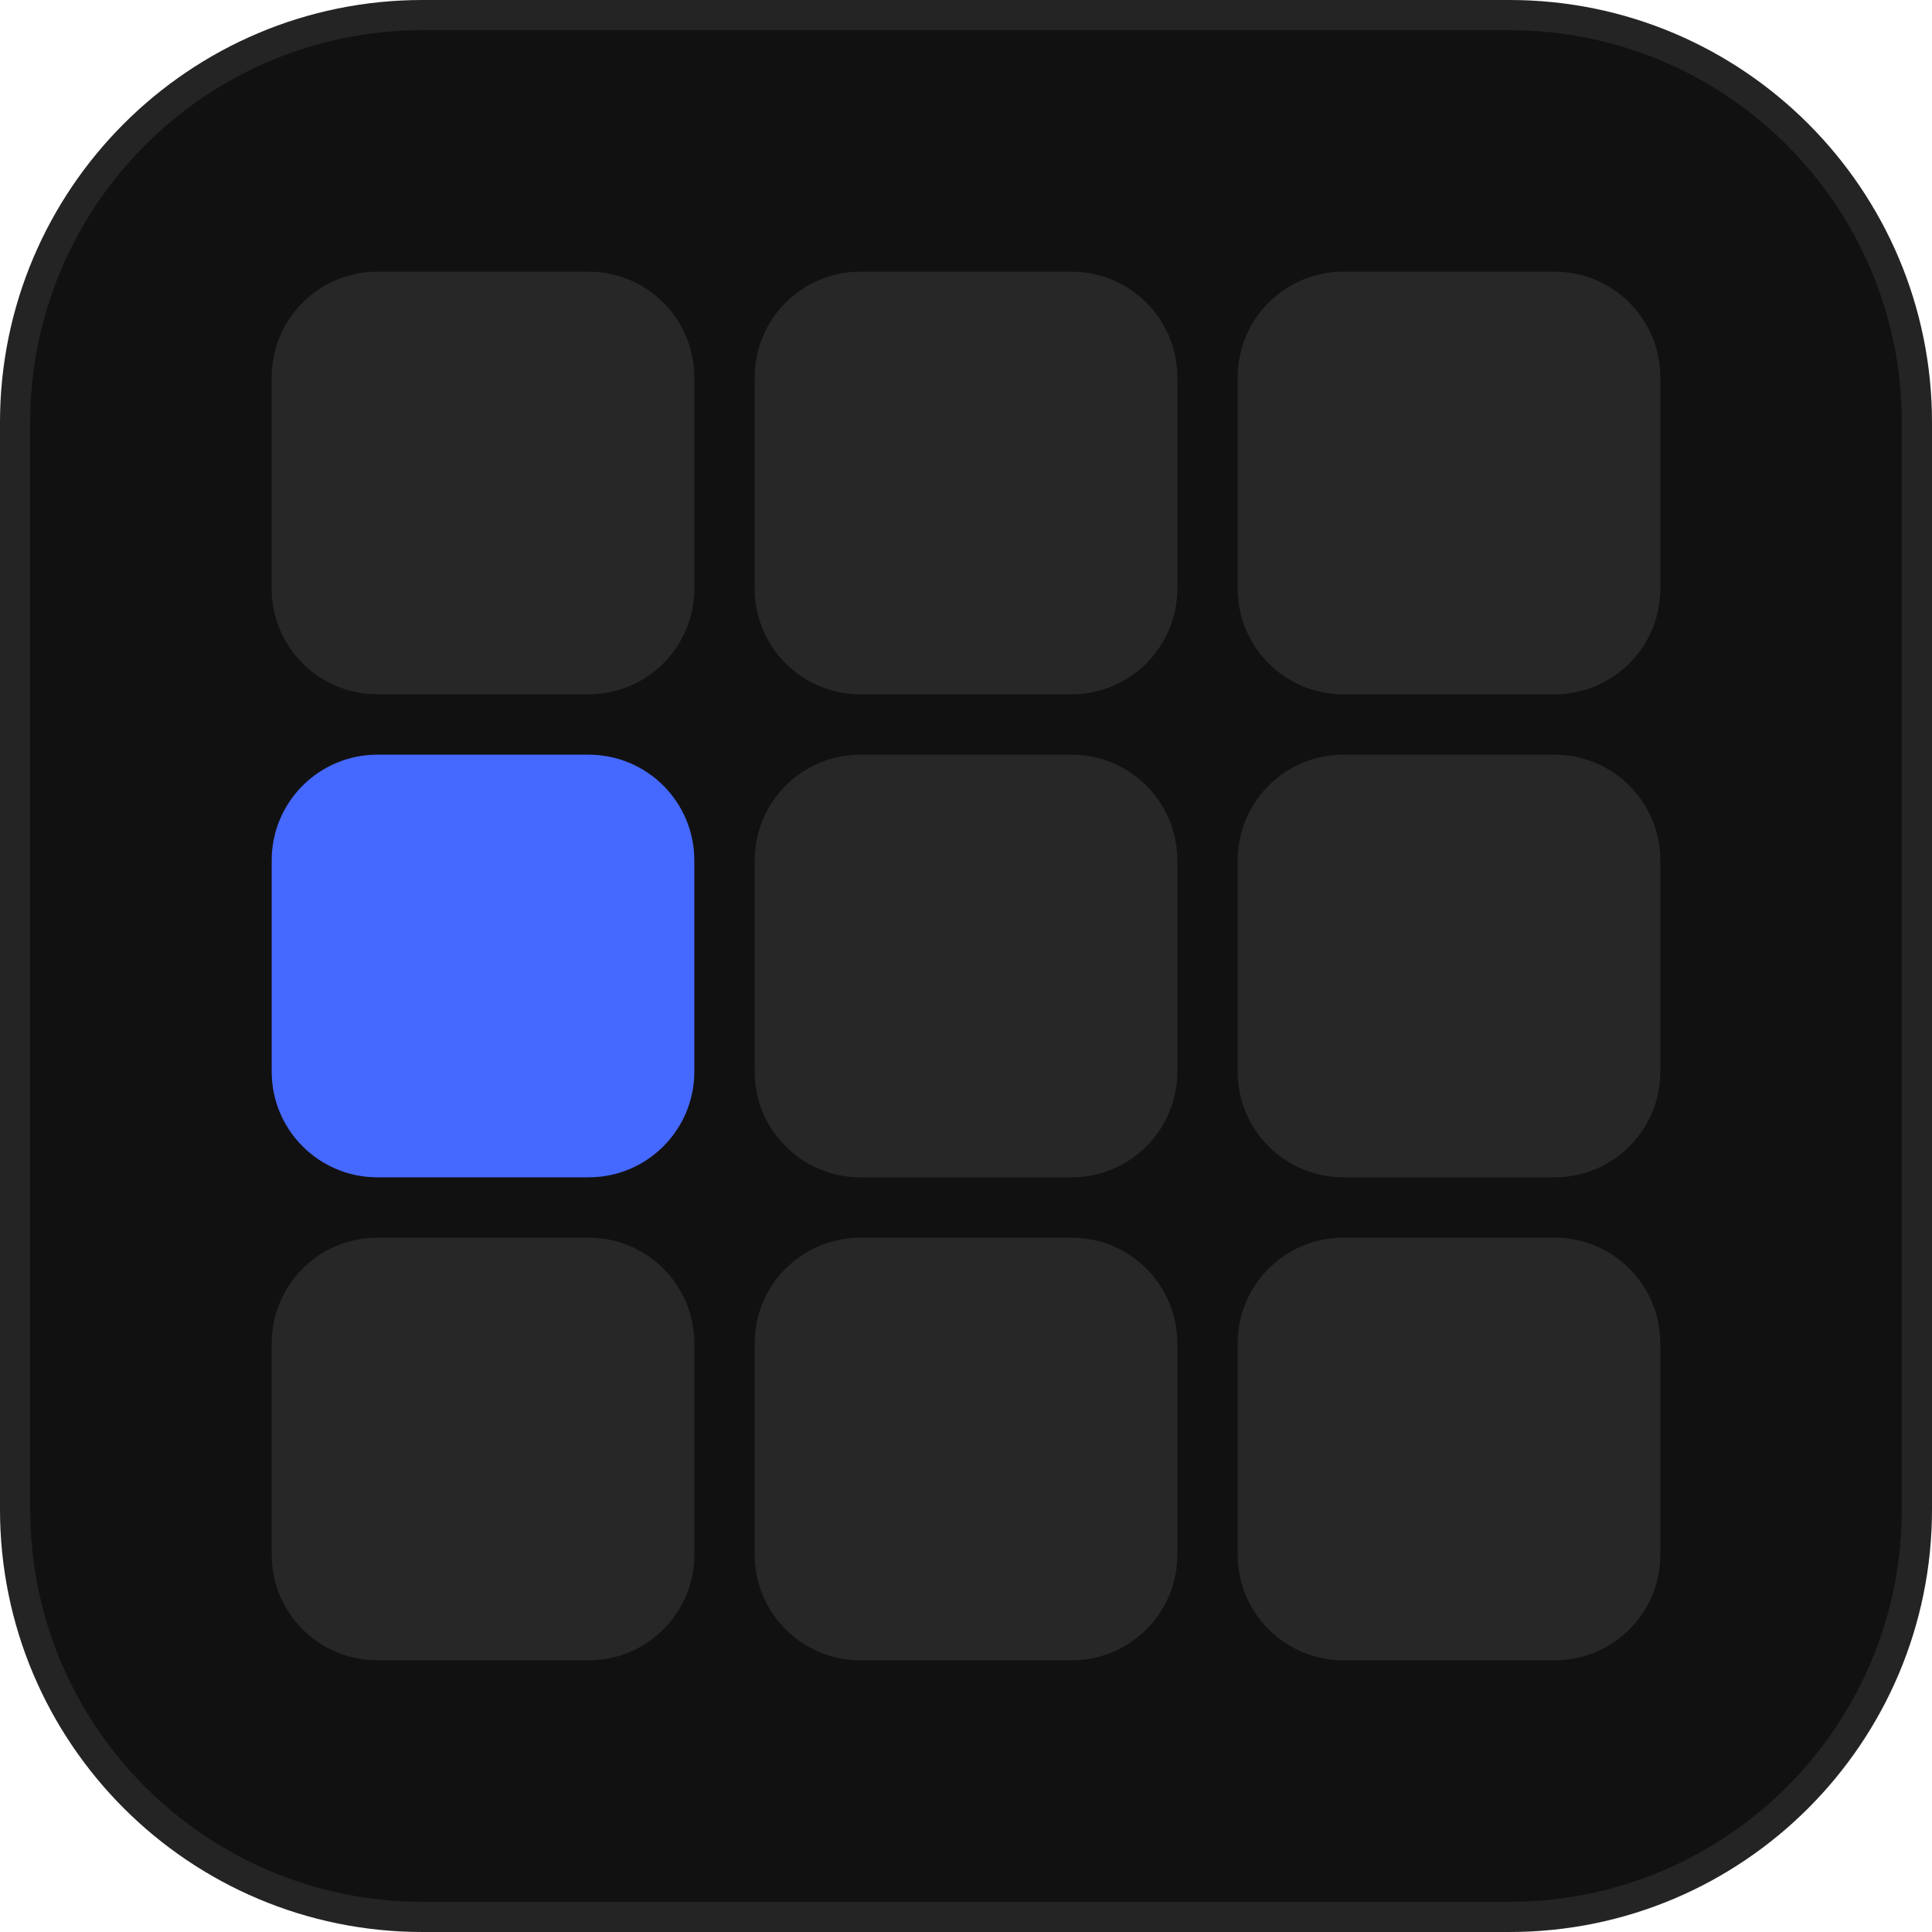
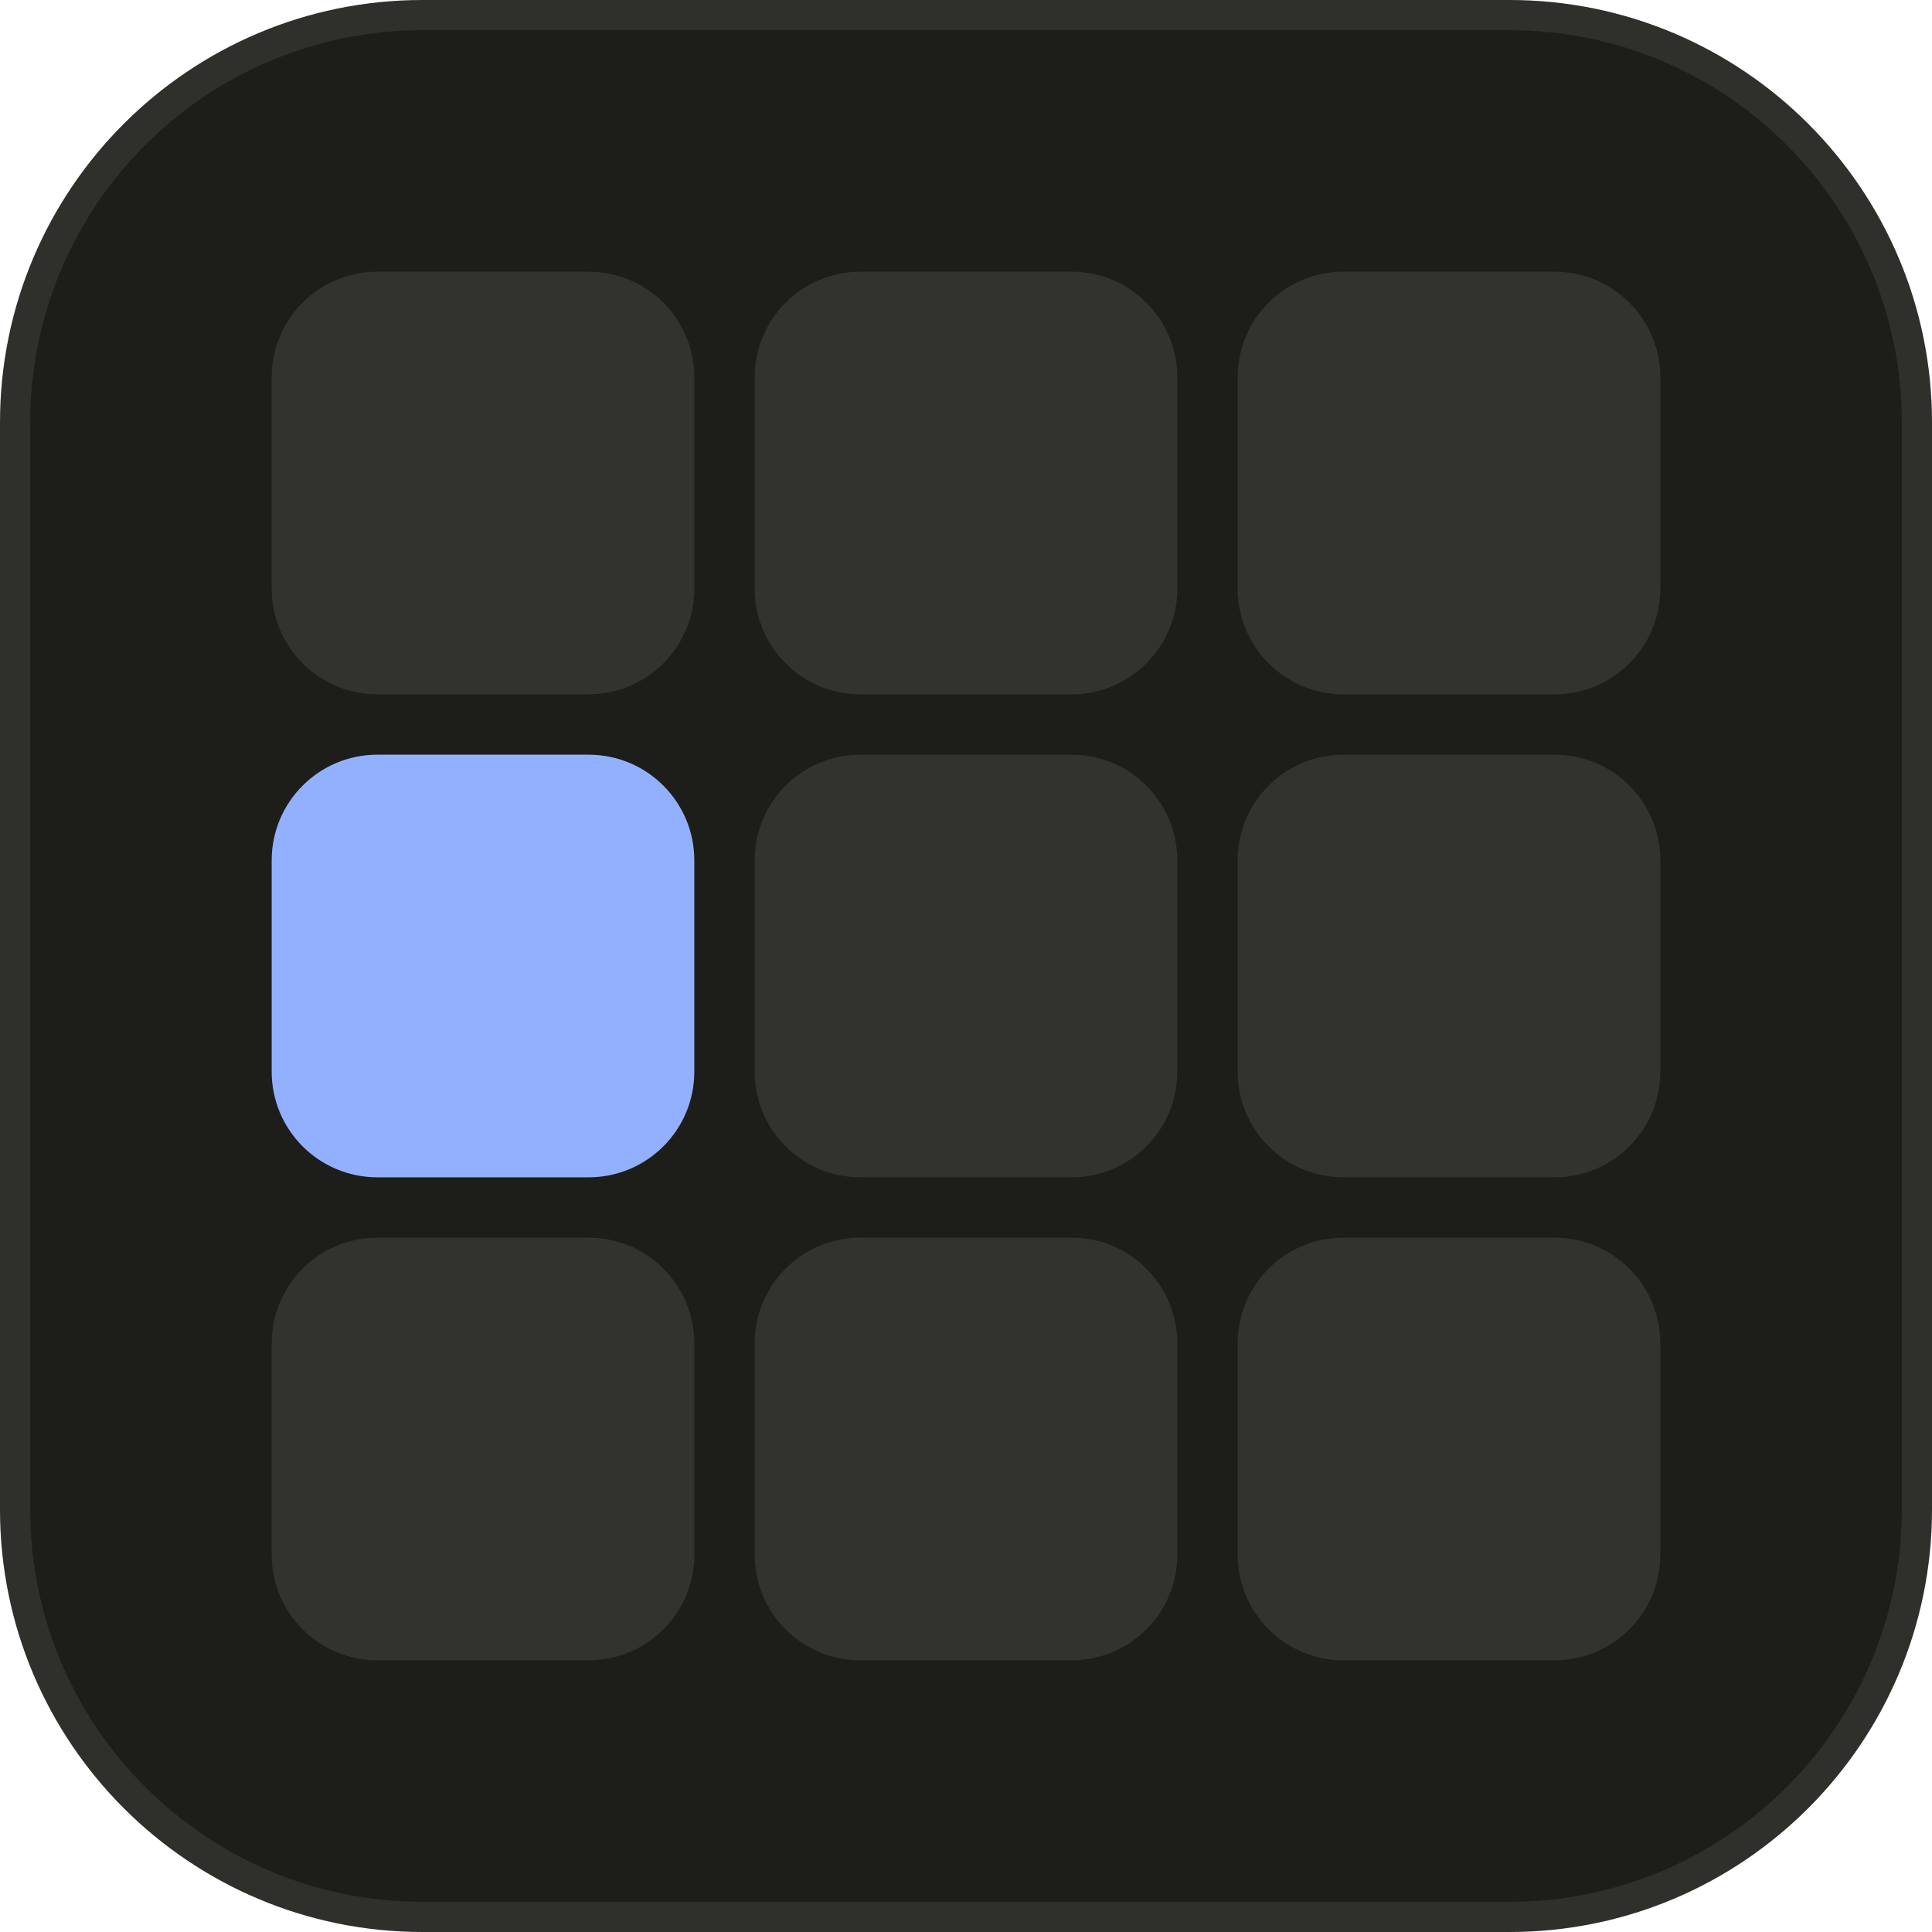
<svg xmlns="http://www.w3.org/2000/svg" width="64" height="64" viewBox="0 0 64 64">
-   <rect width="64" height="64" rx="14" fill="#111111" />
+   <rect width="64" height="64" rx="14" fill="#1D1D1A" />
  <rect x="0.5" y="0.5" width="63" height="63" rx="13.5" fill="none" stroke="rgba(255,255,255,0.08)" />
  <g>
-     <rect x="9" y="9" width="14" height="14" rx="3.5" fill="rgba(245,245,245,0.1)" />
-     <rect x="25" y="9" width="14" height="14" rx="3.5" fill="rgba(245,245,245,0.1)" />
-     <rect x="41" y="9" width="14" height="14" rx="3.5" fill="rgba(245,245,245,0.1)" />
-     <rect x="9" y="25" width="14" height="14" rx="3.5" fill="#4568FF" />
-     <rect x="25" y="25" width="14" height="14" rx="3.5" fill="rgba(245,245,245,0.1)" />
-     <rect x="41" y="25" width="14" height="14" rx="3.5" fill="rgba(245,245,245,0.1)" />
-     <rect x="9" y="41" width="14" height="14" rx="3.5" fill="rgba(245,245,245,0.1)" />
-     <rect x="25" y="41" width="14" height="14" rx="3.5" fill="rgba(245,245,245,0.1)" />
-     <rect x="41" y="41" width="14" height="14" rx="3.5" fill="rgba(245,245,245,0.1)" />
+     <rect x="9" y="9" width="14" height="14" rx="3.5" fill="rgba(243,243,239,0.1)" />
+     <rect x="25" y="9" width="14" height="14" rx="3.5" fill="rgba(243,243,239,0.1)" />
+     <rect x="41" y="9" width="14" height="14" rx="3.5" fill="rgba(243,243,239,0.1)" />
+     <rect x="9" y="25" width="14" height="14" rx="3.5" fill="#93B0FF" />
+     <rect x="25" y="25" width="14" height="14" rx="3.5" fill="rgba(243,243,239,0.1)" />
+     <rect x="41" y="25" width="14" height="14" rx="3.5" fill="rgba(243,243,239,0.1)" />
+     <rect x="9" y="41" width="14" height="14" rx="3.5" fill="rgba(243,243,239,0.1)" />
+     <rect x="25" y="41" width="14" height="14" rx="3.5" fill="rgba(243,243,239,0.1)" />
+     <rect x="41" y="41" width="14" height="14" rx="3.5" fill="rgba(243,243,239,0.1)" />
  </g>
</svg>
